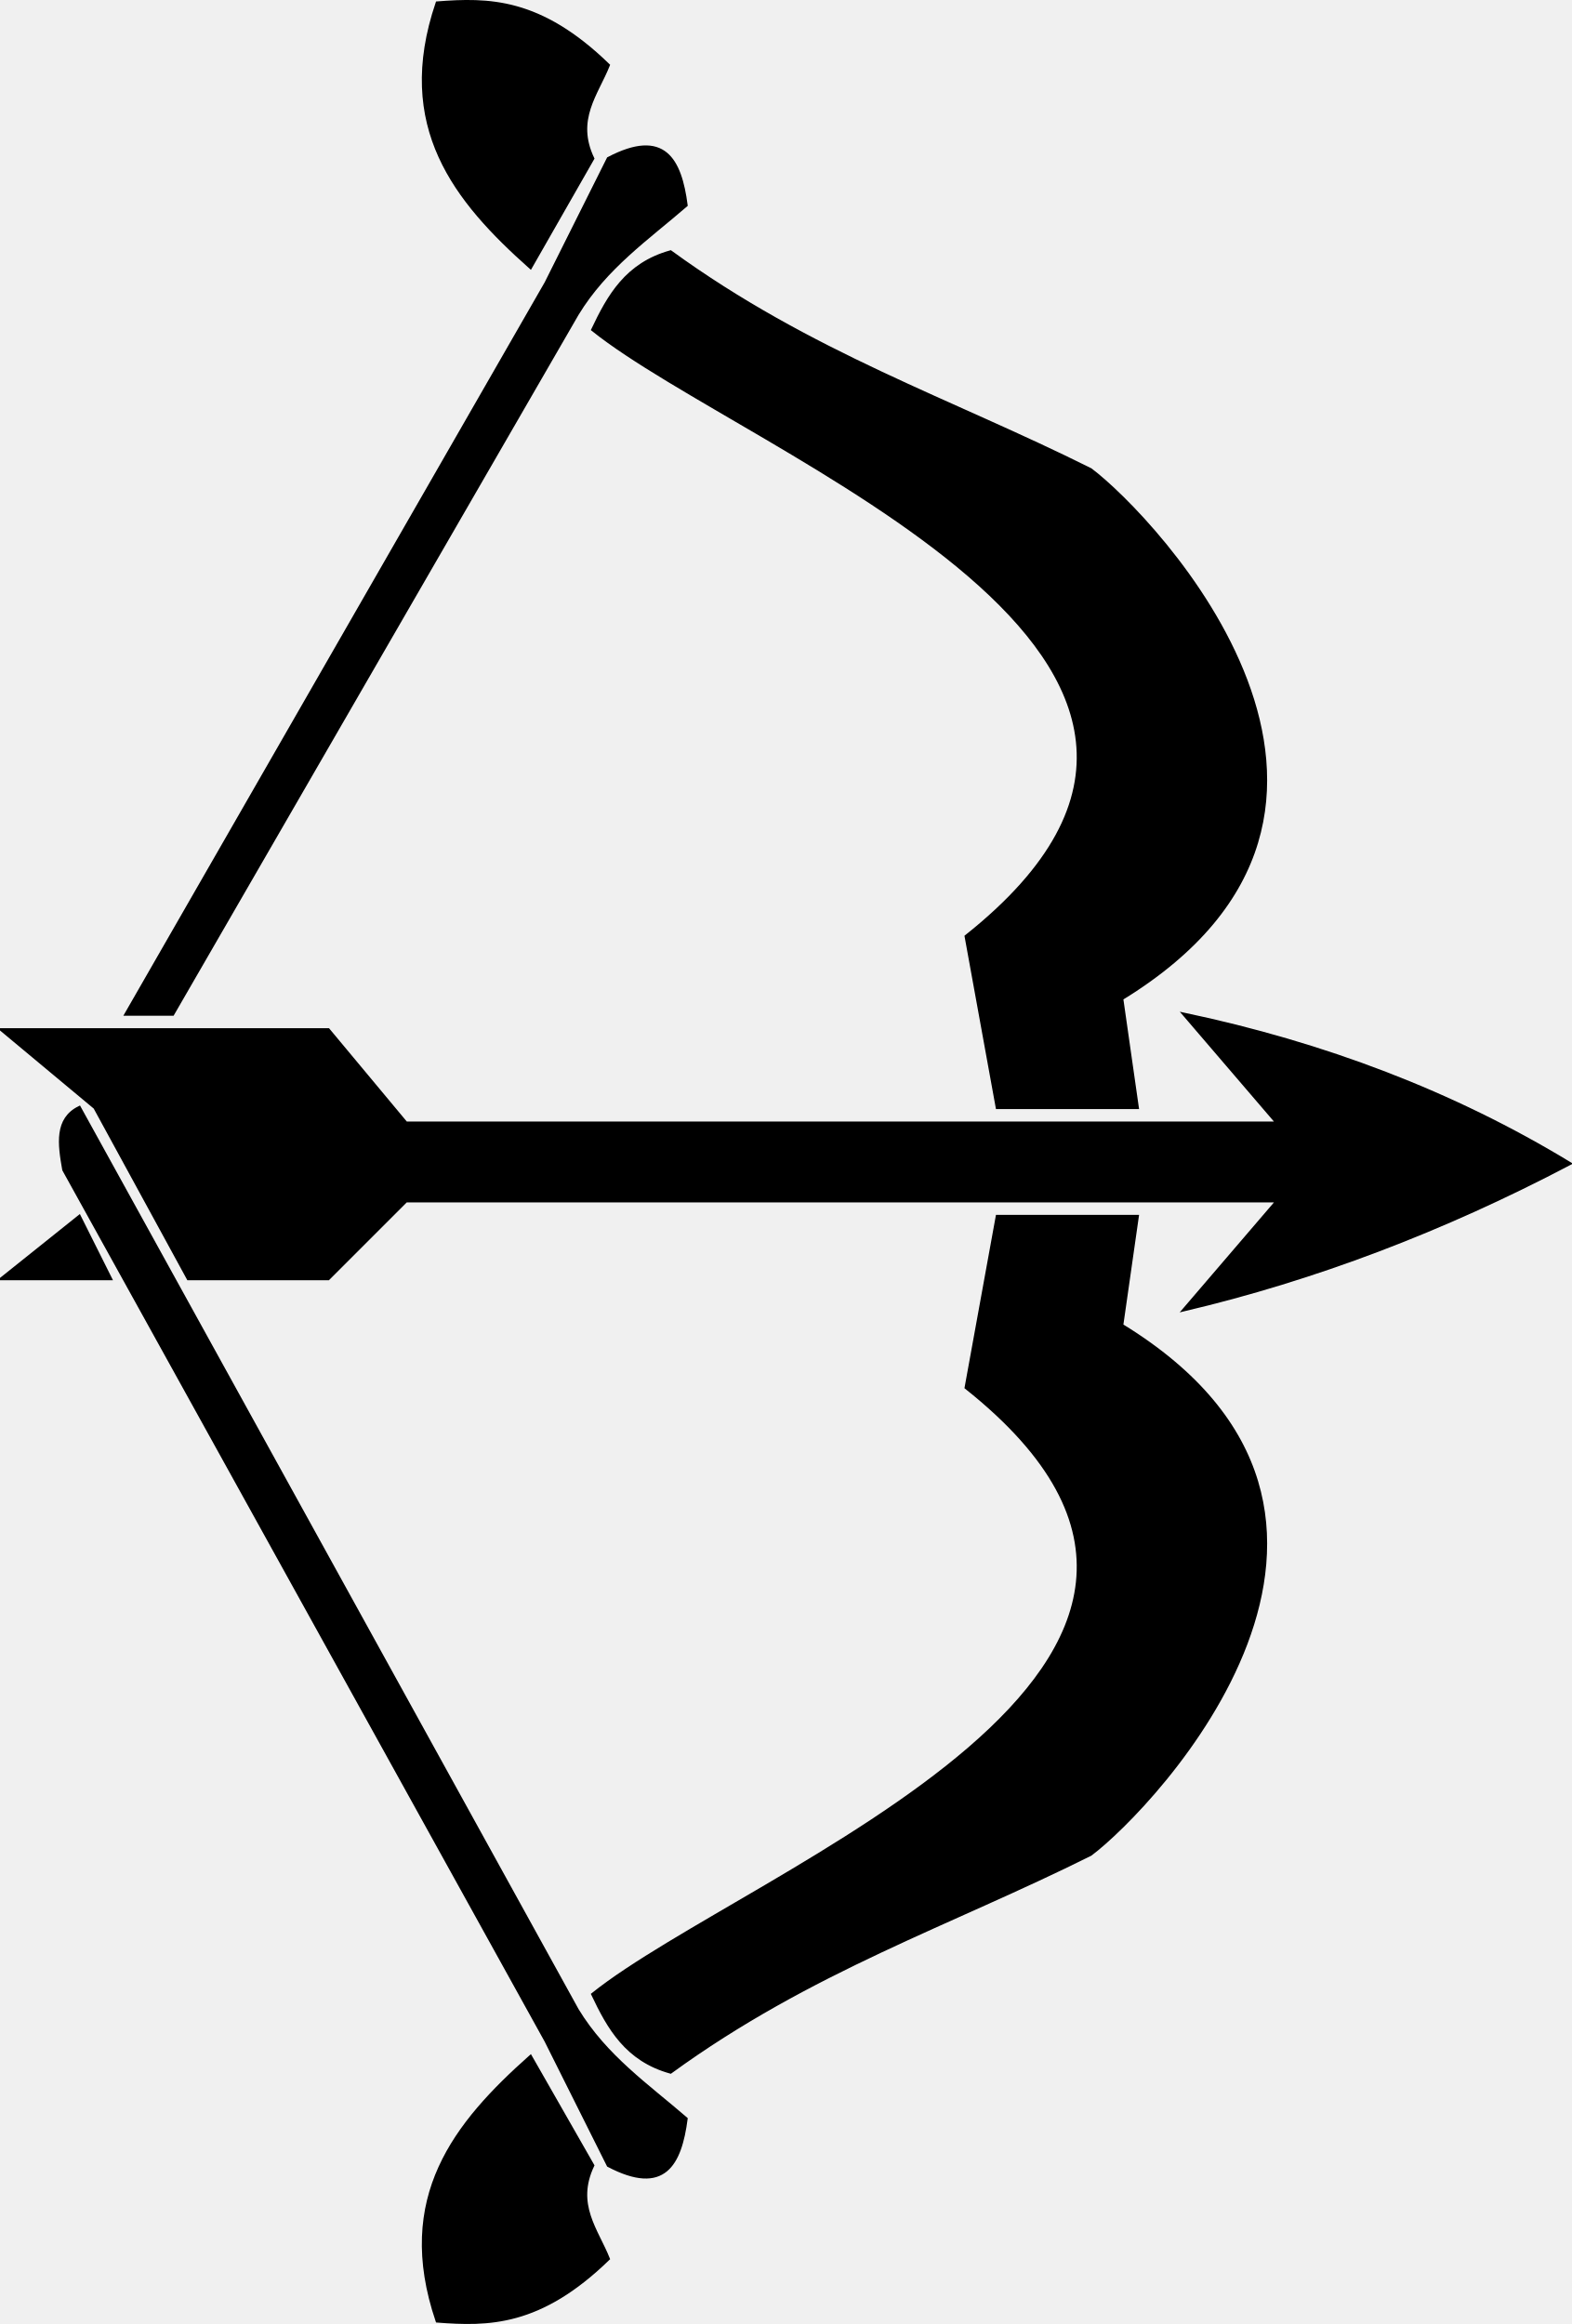
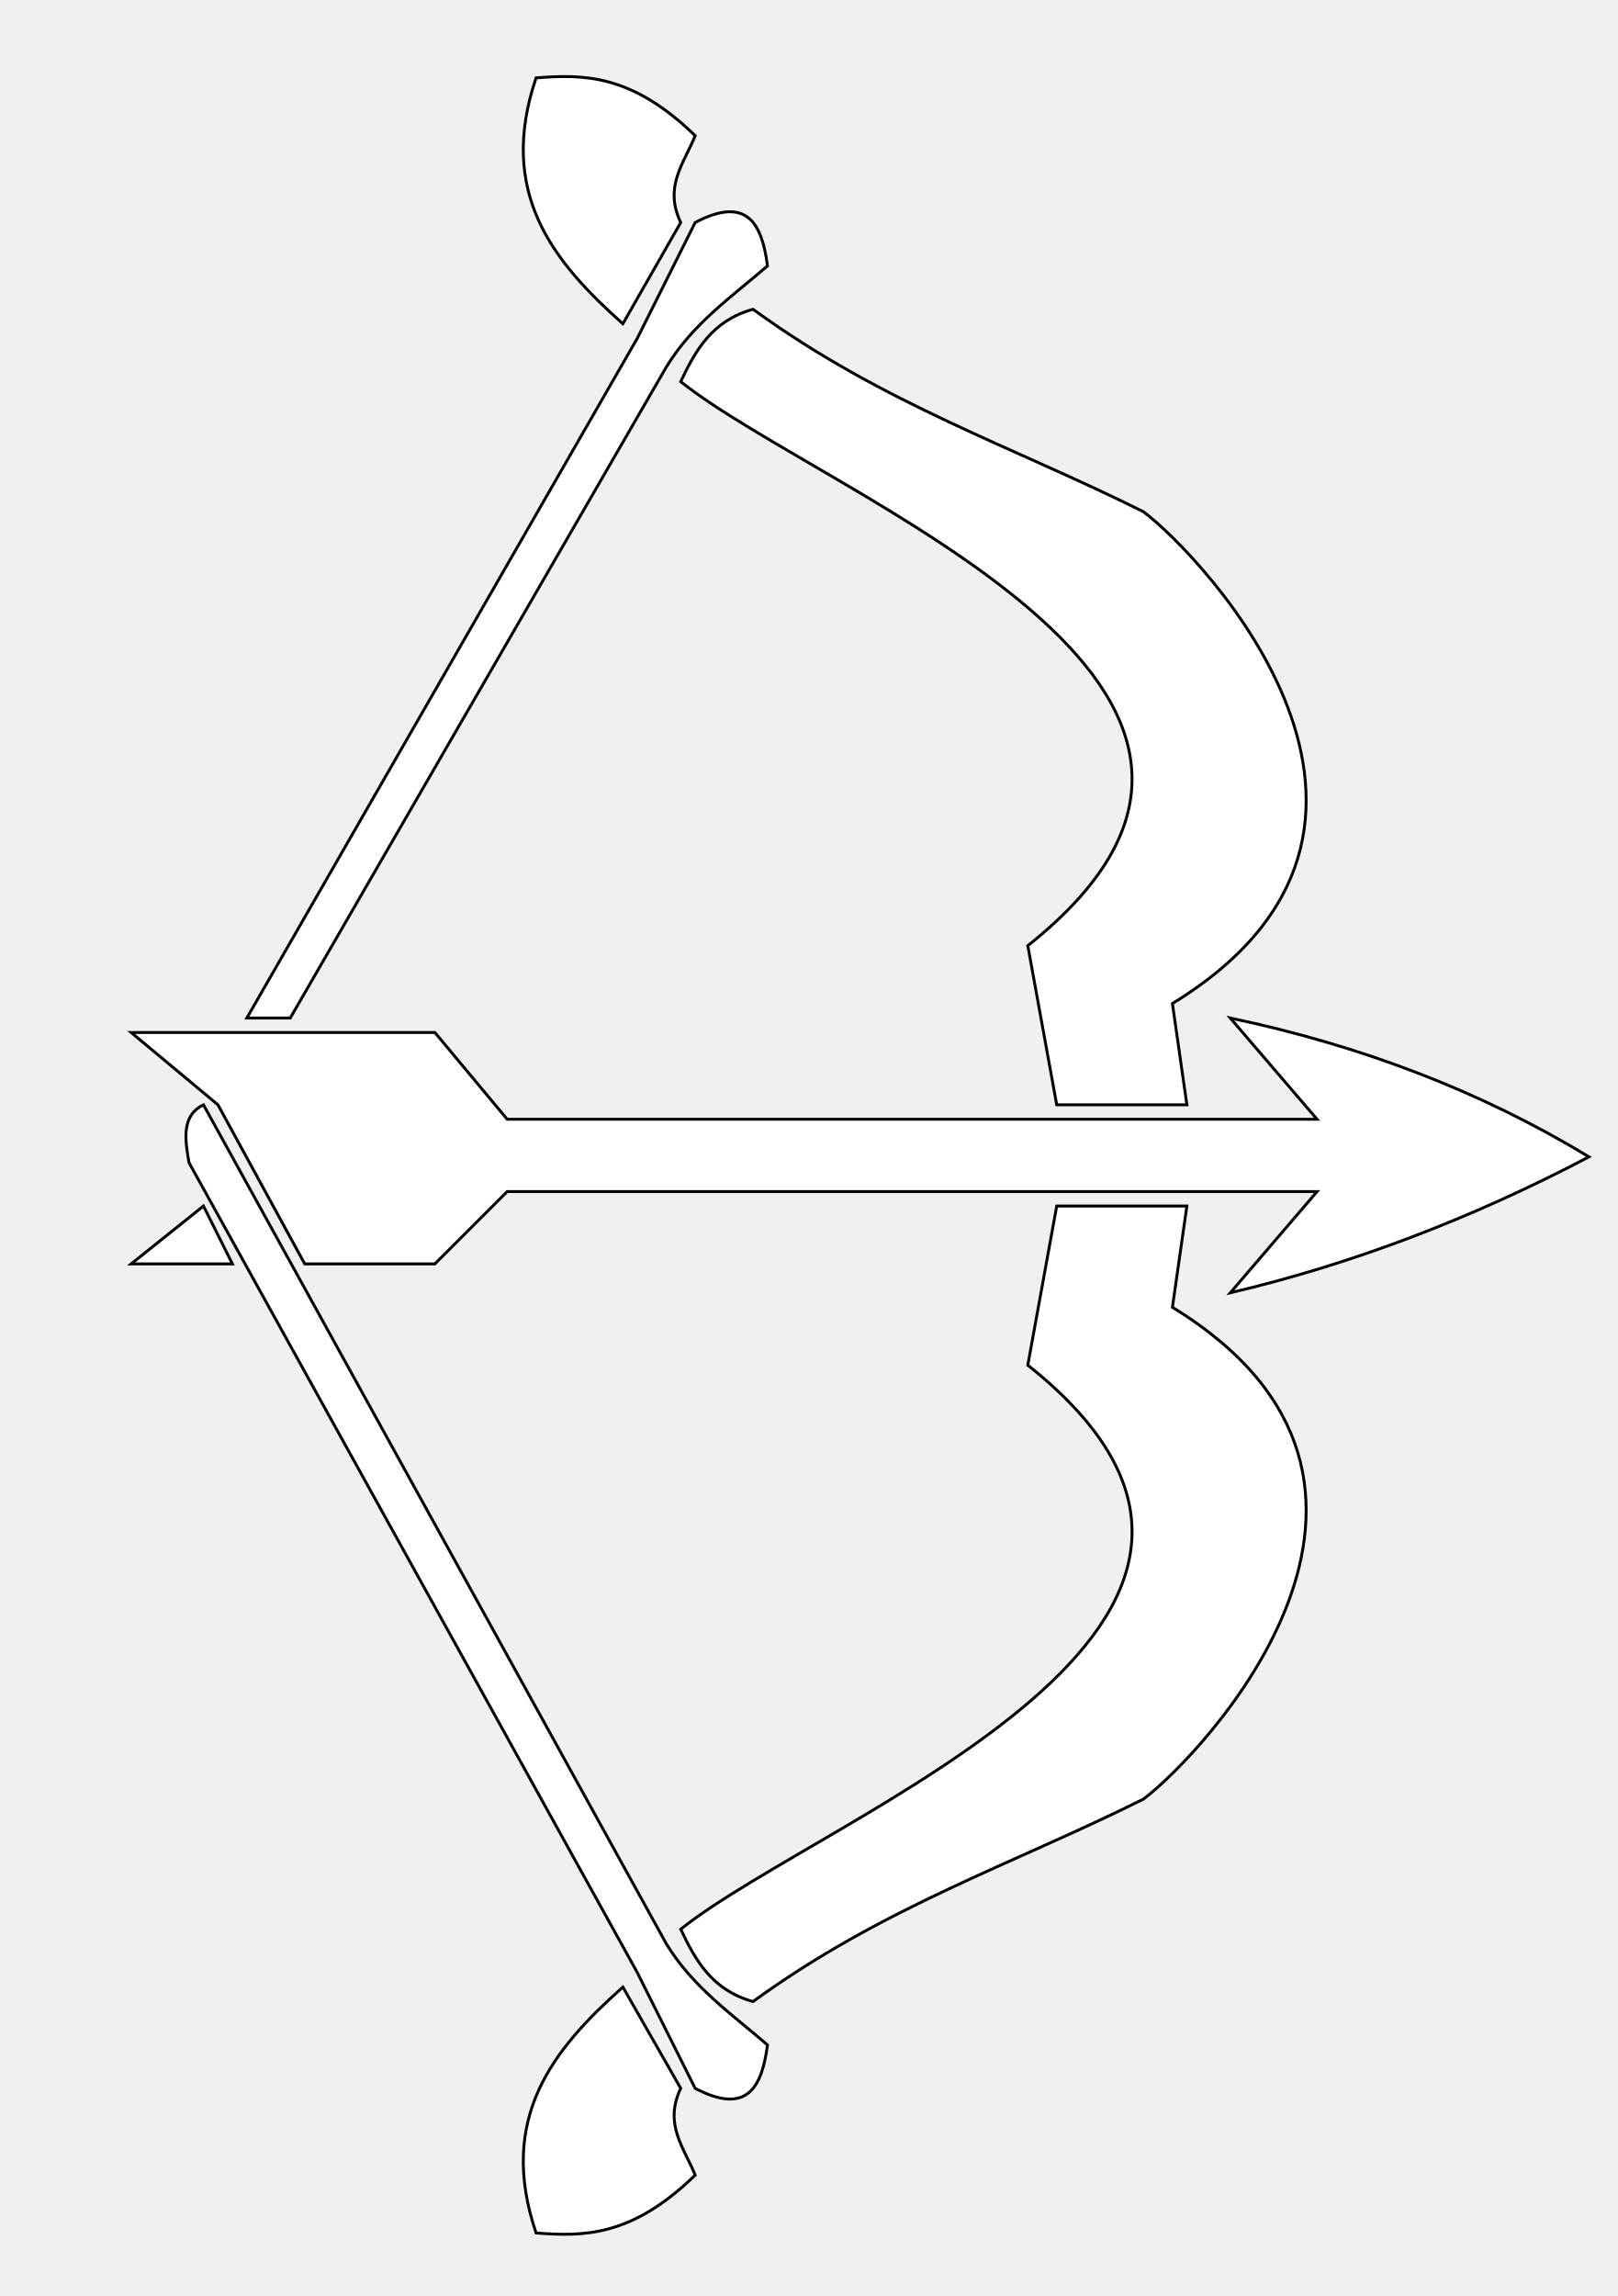
- <svg xmlns="http://www.w3.org/2000/svg" id="svg1890" viewBox="0 0 505 746.91" version="1.0">
-   <g id="g3683" style="stroke:#000000;fill:#000000" transform="matrix(0 1 -1 0 564.35 125.95)">
-     <g id="g3614" style="stroke:#000000;fill:#000000">
-       <path id="path3596" style="stroke:#000000;fill:#000000" d="m620 423.85c-39.718 13.48-63.523-5.858-85-30l35-20c12.547 5.975 20.684-1.28 30-5 21.406 22.018 21.249 38.646 20 55z" />
-       <path id="path3598" style="stroke:#000000;fill:#000000" d="m540 348.85c-3.944 14.186-14.249 19.89-25 25-40-50-105.51-232.58-195-120l-55-10v-45l35 5c61.111-99.786 155-10 170 10 22.475 45 37.264 90 70 135z" />
+ <svg xmlns="http://www.w3.org/2000/svg" width="148mm" height="210mm" viewBox="0 0 148 210" version="1.1" id="svg8">
+   <defs id="defs2" />
+   <g id="layer1" transform="translate(0,-87)">
+     <g transform="matrix(0,0.2645833,-0.2645833,0,161.1834,127.1942)" style="fill:#ffffff;fill-opacity:1;stroke:#000000" id="g3683">
+       <g style="fill:#ffffff;fill-opacity:1;stroke:#000000" id="g3614">
+         <path d="m 620,423.85 c -39.718,13.48 -63.523,-5.858 -85,-30 l 35,-20 c 12.547,5.975 20.684,-1.28 30,-5 21.406,22.018 21.249,38.646 20,55 z" style="fill:#ffffff;fill-opacity:1;stroke:#000000" id="path3596" />
+         <path d="m 540,348.85 c -3.944,14.186 -14.249,19.89 -25,25 -40,-50 -105.51,-232.58 -195,-120 l -55,-10 v -45 l 35,5 c 61.111,-99.786 155,-10 170,10 22.475,45 37.264,90 70,135 z" style="fill:#ffffff;fill-opacity:1;stroke:#000000" id="path3598" />
+       </g>
+       <g transform="matrix(-1,0,0,1,495,2.4609e-6)" style="fill:#ffffff;fill-opacity:1;stroke:#000000" id="g3614-6">
+         <path d="m 620,423.85 c -39.718,13.48 -63.523,-5.858 -85,-30 l 35,-20 c 12.547,5.975 20.684,-1.28 30,-5 21.406,22.018 21.249,38.646 20,55 z" style="fill:#ffffff;fill-opacity:1;stroke:#000000" id="path3596-3" />
+         <path d="m 540,348.85 c -3.944,14.186 -14.249,19.89 -25,25 -40,-50 -105.51,-232.58 -195,-120 l -55,-10 v -45 l 35,5 c 61.111,-99.786 155,-10 170,10 22.475,45 37.264,90 70,135 z" style="fill:#ffffff;fill-opacity:1;stroke:#000000" id="path3598-2" />
+       </g>
+       <path d="m 520,378.85 c 15.039,-9.138 24.286,-22.619 35,-35 14.641,1.906 24.417,7.055 15,25 l -40,20 -280,155 c -8.23,1.46 -16.296,2.592 -20,-5 z" style="fill:#ffffff;fill-opacity:1;stroke:#000000" id="path3646" />
+       <path d="m -25,378.85 c -15.039,-9.138 -24.286,-22.619 -35,-35 -14.641,1.906 -24.417,7.055 -15,25 l 40,20 235,135 v -15 z" style="fill:#ffffff;fill-opacity:1;stroke:#000000" id="path3646-0" />
+       <path d="m 248,59.848 c 21.427,40.757 37.127,82.087 47,124 l -35,-30 v 280 l 25,25 v 45 l -55,30 -25,30 v -105 l 30,-25 v -280 l -35,30 c 9.498,-45.008 25.216,-86.501 48,-124 z" style="fill:#ffffff;fill-opacity:1;stroke:#000000" id="path3670" />
+       <path d="m 265,538.85 20,-10 v 35 z" style="fill:#ffffff;fill-opacity:1;stroke:#000000" id="path3672" />
    </g>
-     <g id="g3614-6" style="stroke:#000000;fill:#000000" transform="matrix(-1 0 0 1 495 .0000024609)">
-       <path id="path3596-3" style="stroke:#000000;fill:#000000" d="m620 423.85c-39.718 13.48-63.523-5.858-85-30l35-20c12.547 5.975 20.684-1.28 30-5 21.406 22.018 21.249 38.646 20 55z" />
-       <path id="path3598-2" style="stroke:#000000;fill:#000000" d="m540 348.85c-3.944 14.186-14.249 19.89-25 25-40-50-105.51-232.58-195-120l-55-10v-45l35 5c61.111-99.786 155-10 170 10 22.475 45 37.264 90 70 135z" />
-     </g>
-     <path id="path3646" style="stroke:#000000;fill:#000000" d="m520 378.85c15.039-9.138 24.286-22.619 35-35 14.641 1.906 24.417 7.055 15 25l-40 20-280 155c-8.23 1.46-16.296 2.592-20-5l290-160z" />
-     <path id="path3646-0" style="stroke:#000000;fill:#000000" d="m-25 378.85c-15.039-9.138-24.286-22.619-35-35-14.641 1.906-24.417 7.055-15 25l40 20 235 135v-15l-225-130z" />
-     <path id="path3670" style="stroke:#000000;fill:#000000" d="m248 59.848c21.427 40.757 37.127 82.087 47 124l-35-30v280l25 25v45l-55 30-25 30v-105l30-25v-280l-35 30c9.498-45.008 25.216-86.501 48-124z" />
-     <path id="path3672" style="stroke:#000000;fill:#000000" d="m265 538.85 20-10v35l-20-25z" />
  </g>
</svg>
